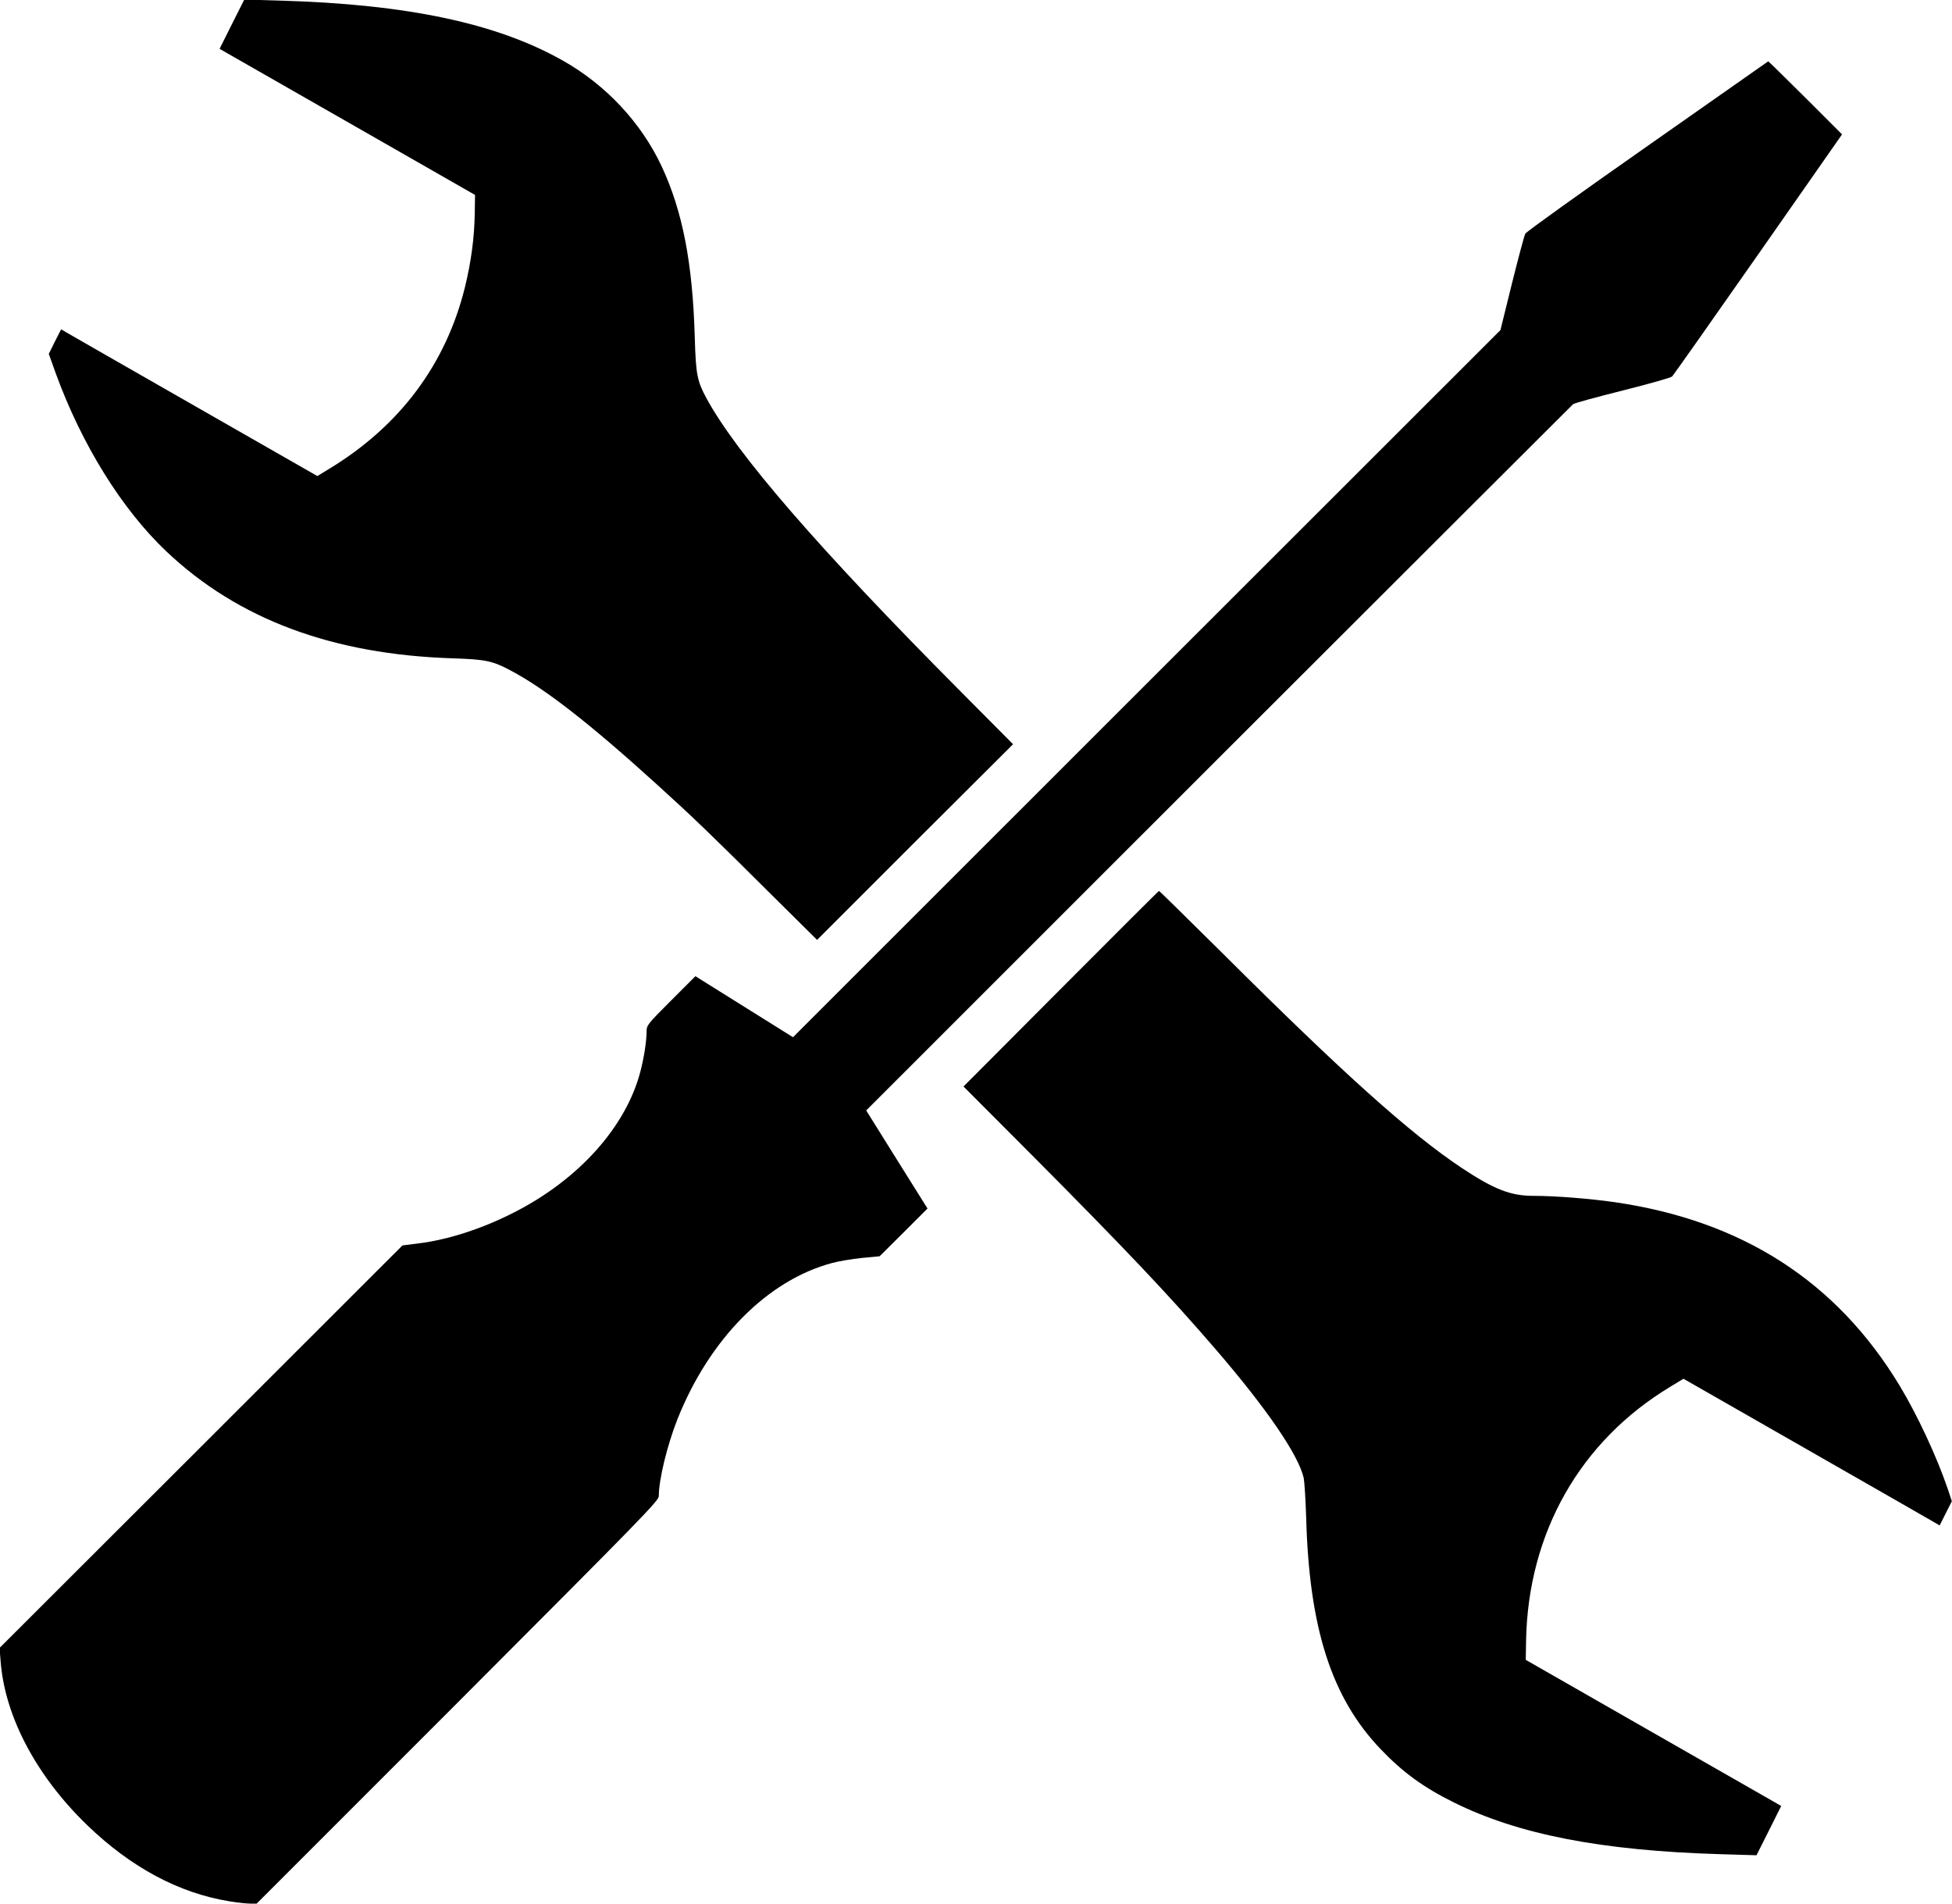
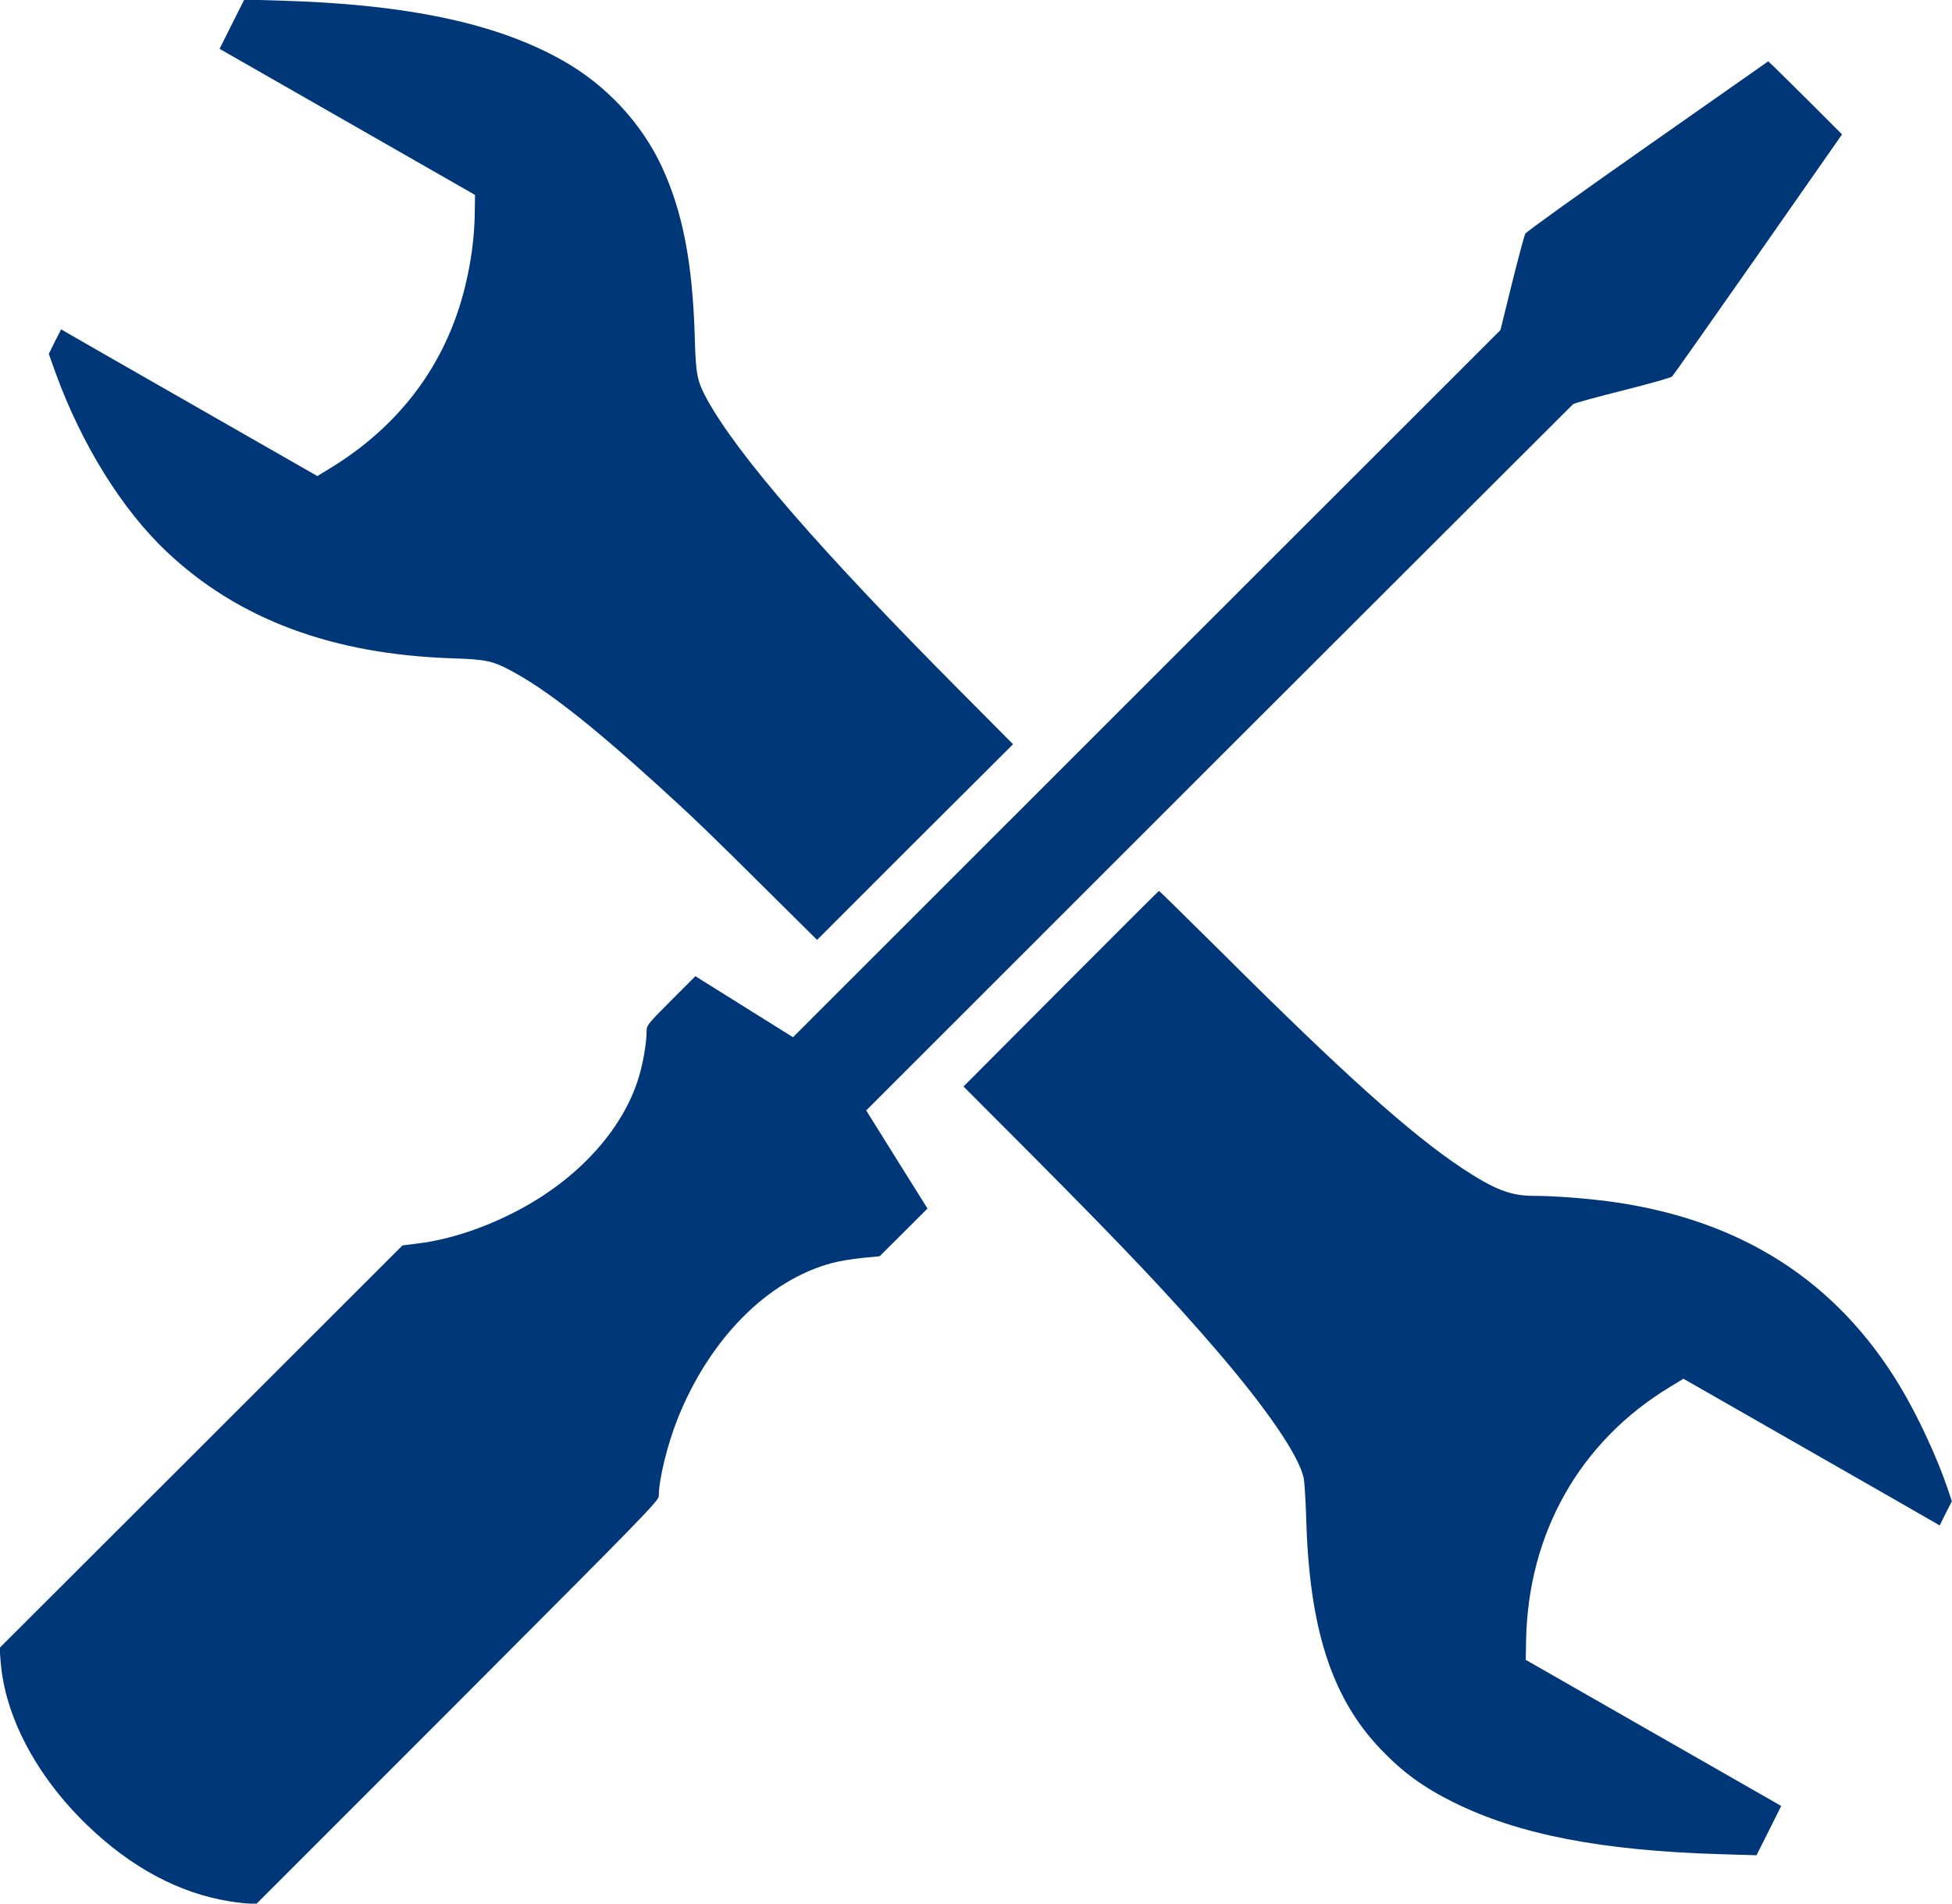
<svg xmlns="http://www.w3.org/2000/svg" version="1.0" width="1280pt" height="1248pt" viewBox="0 0 1280 1248" preserveAspectRatio="xMidYMid meet">
-   <g transform="translate(0,1248) scale(0.1,-0.1)" fill="#000000" stroke="none">
+   <g transform="translate(0,1248) scale(0.1,-0.1)" fill="#003778" stroke="none">
    <path d="M1521 12322 l-81 -162 52 -30 c29 -16 406 -232 838 -479 l785 -449 -2 -128 c-3 -157 -24 -311 -63 -472 -124 -508 -428 -915 -892 -1196 l-77 -47 -808 462 c-444 254 -822 470 -840 481 l-32 19 -41 -80 -40 -81 45 -126 c171 -469 434 -893 728 -1171 469 -443 1087 -674 1877 -699 212 -7 259 -16 377 -79 229 -121 522 -350 963 -750 236 -214 353 -327 721 -693 l327 -324 642 642 643 641 -345 347 c-925 930 -1467 1555 -1666 1922 -61 113 -69 157 -76 395 -14 492 -80 830 -217 1124 -134 286 -364 533 -647 693 -432 245 -1019 370 -1854 394 l-236 7 -81 -161z" />
    <path d="M10805 11524 c-434 -304 -796 -563 -803 -576 -7 -13 -46 -160 -88 -328 l-75 -304 -2320 -2318 -2319 -2318 -320 200 -320 200 -160 -160 c-156 -156 -160 -162 -160 -203 0 -61 -17 -171 -40 -259 -93 -362 -401 -708 -826 -925 -208 -107 -435 -181 -632 -205 l-103 -13 -1321 -1320 -1321 -1319 7 -86 c27 -362 234 -753 567 -1075 287 -277 601 -446 934 -500 50 -8 110 -15 134 -15 l44 0 1319 1319 c1220 1222 1318 1322 1318 1353 0 108 55 333 122 503 209 526 590 912 1015 1025 43 12 130 26 195 33 l116 11 157 156 157 157 -201 321 -201 322 2310 2309 c1271 1269 2317 2314 2325 2321 8 7 155 47 326 90 171 43 317 84 324 92 7 7 261 367 564 800 l550 787 -208 208 c-115 114 -224 222 -242 239 l-34 32 -790 -554z" />
    <path d="M6957 5998 l-639 -641 435 -436 c614 -617 916 -935 1222 -1291 332 -386 540 -689 574 -840 5 -25 12 -139 16 -255 19 -728 166 -1185 488 -1522 144 -151 281 -251 477 -348 425 -212 972 -318 1752 -341 l236 -7 81 161 81 162 -52 30 c-29 16 -406 232 -838 479 l-785 449 2 123 c12 707 353 1310 945 1667 l87 53 808 -462 c444 -254 822 -470 840 -481 l32 -19 40 80 40 79 -28 84 c-70 206 -198 481 -314 673 -413 684 -1033 1083 -1872 1204 -161 23 -386 41 -528 41 -152 0 -259 42 -472 183 -339 226 -775 617 -1575 1414 -223 221 -408 403 -410 402 -3 0 -292 -289 -643 -641z" />
  </g>
</svg>
